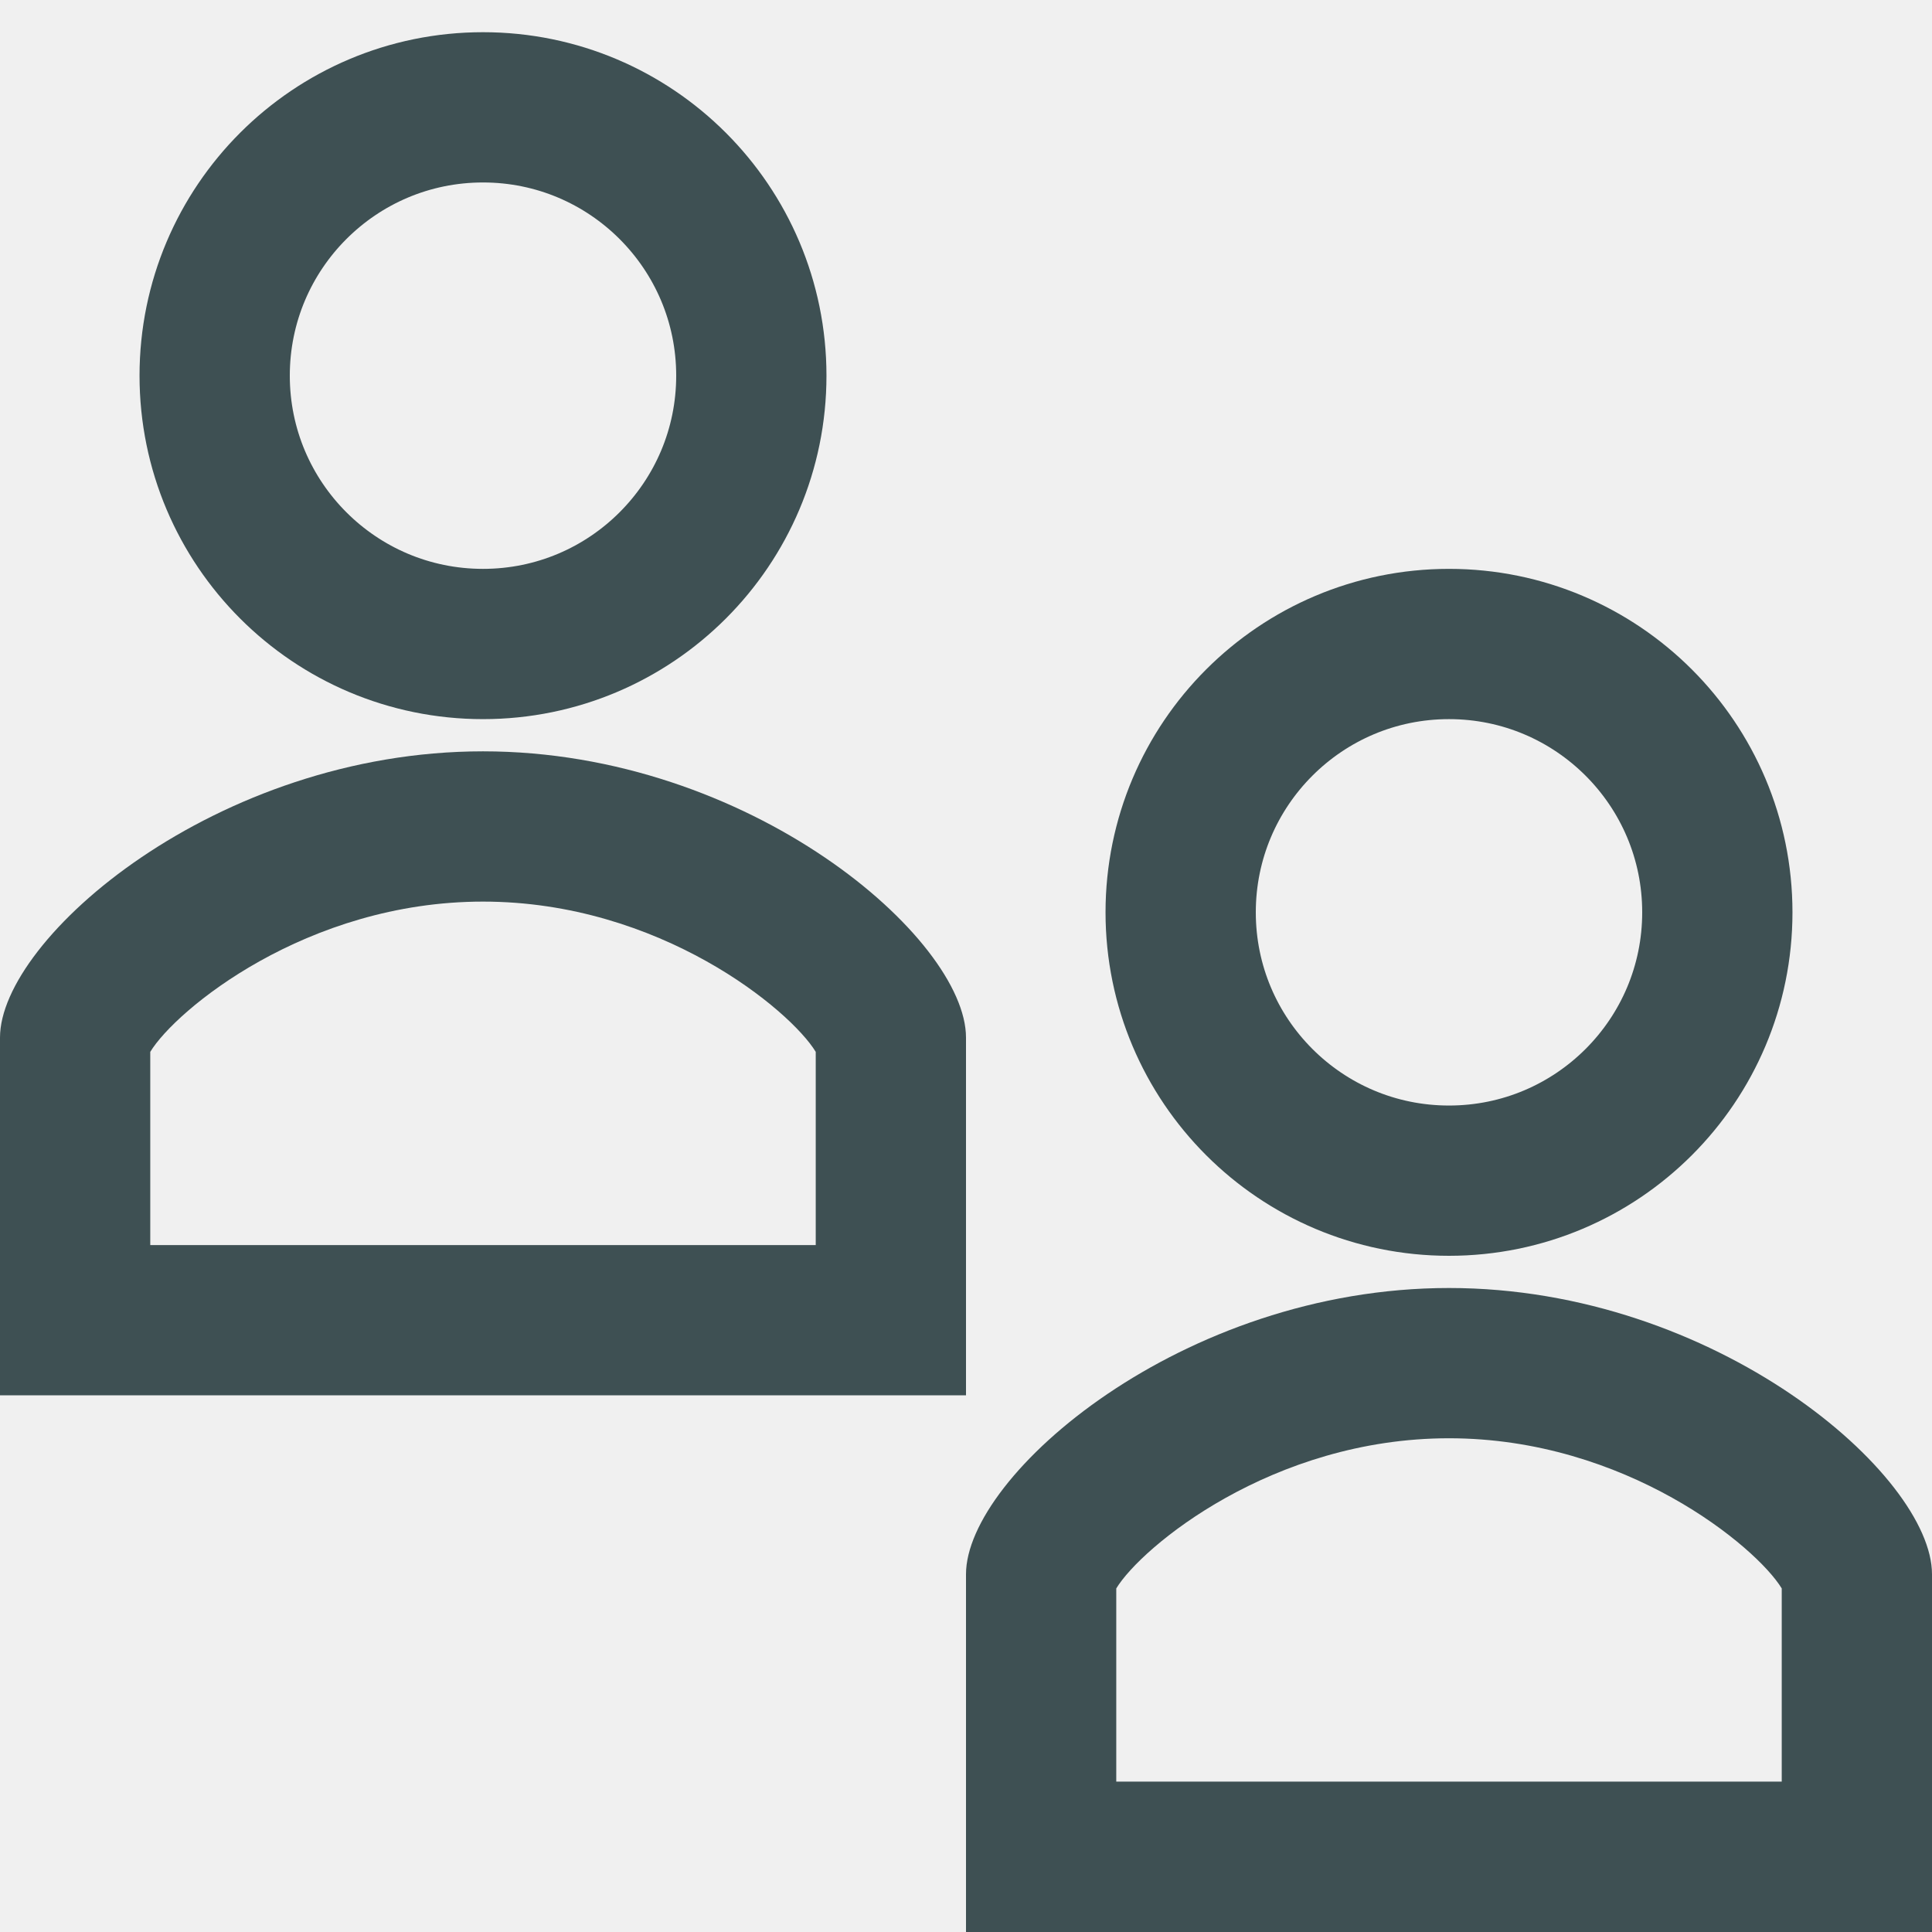
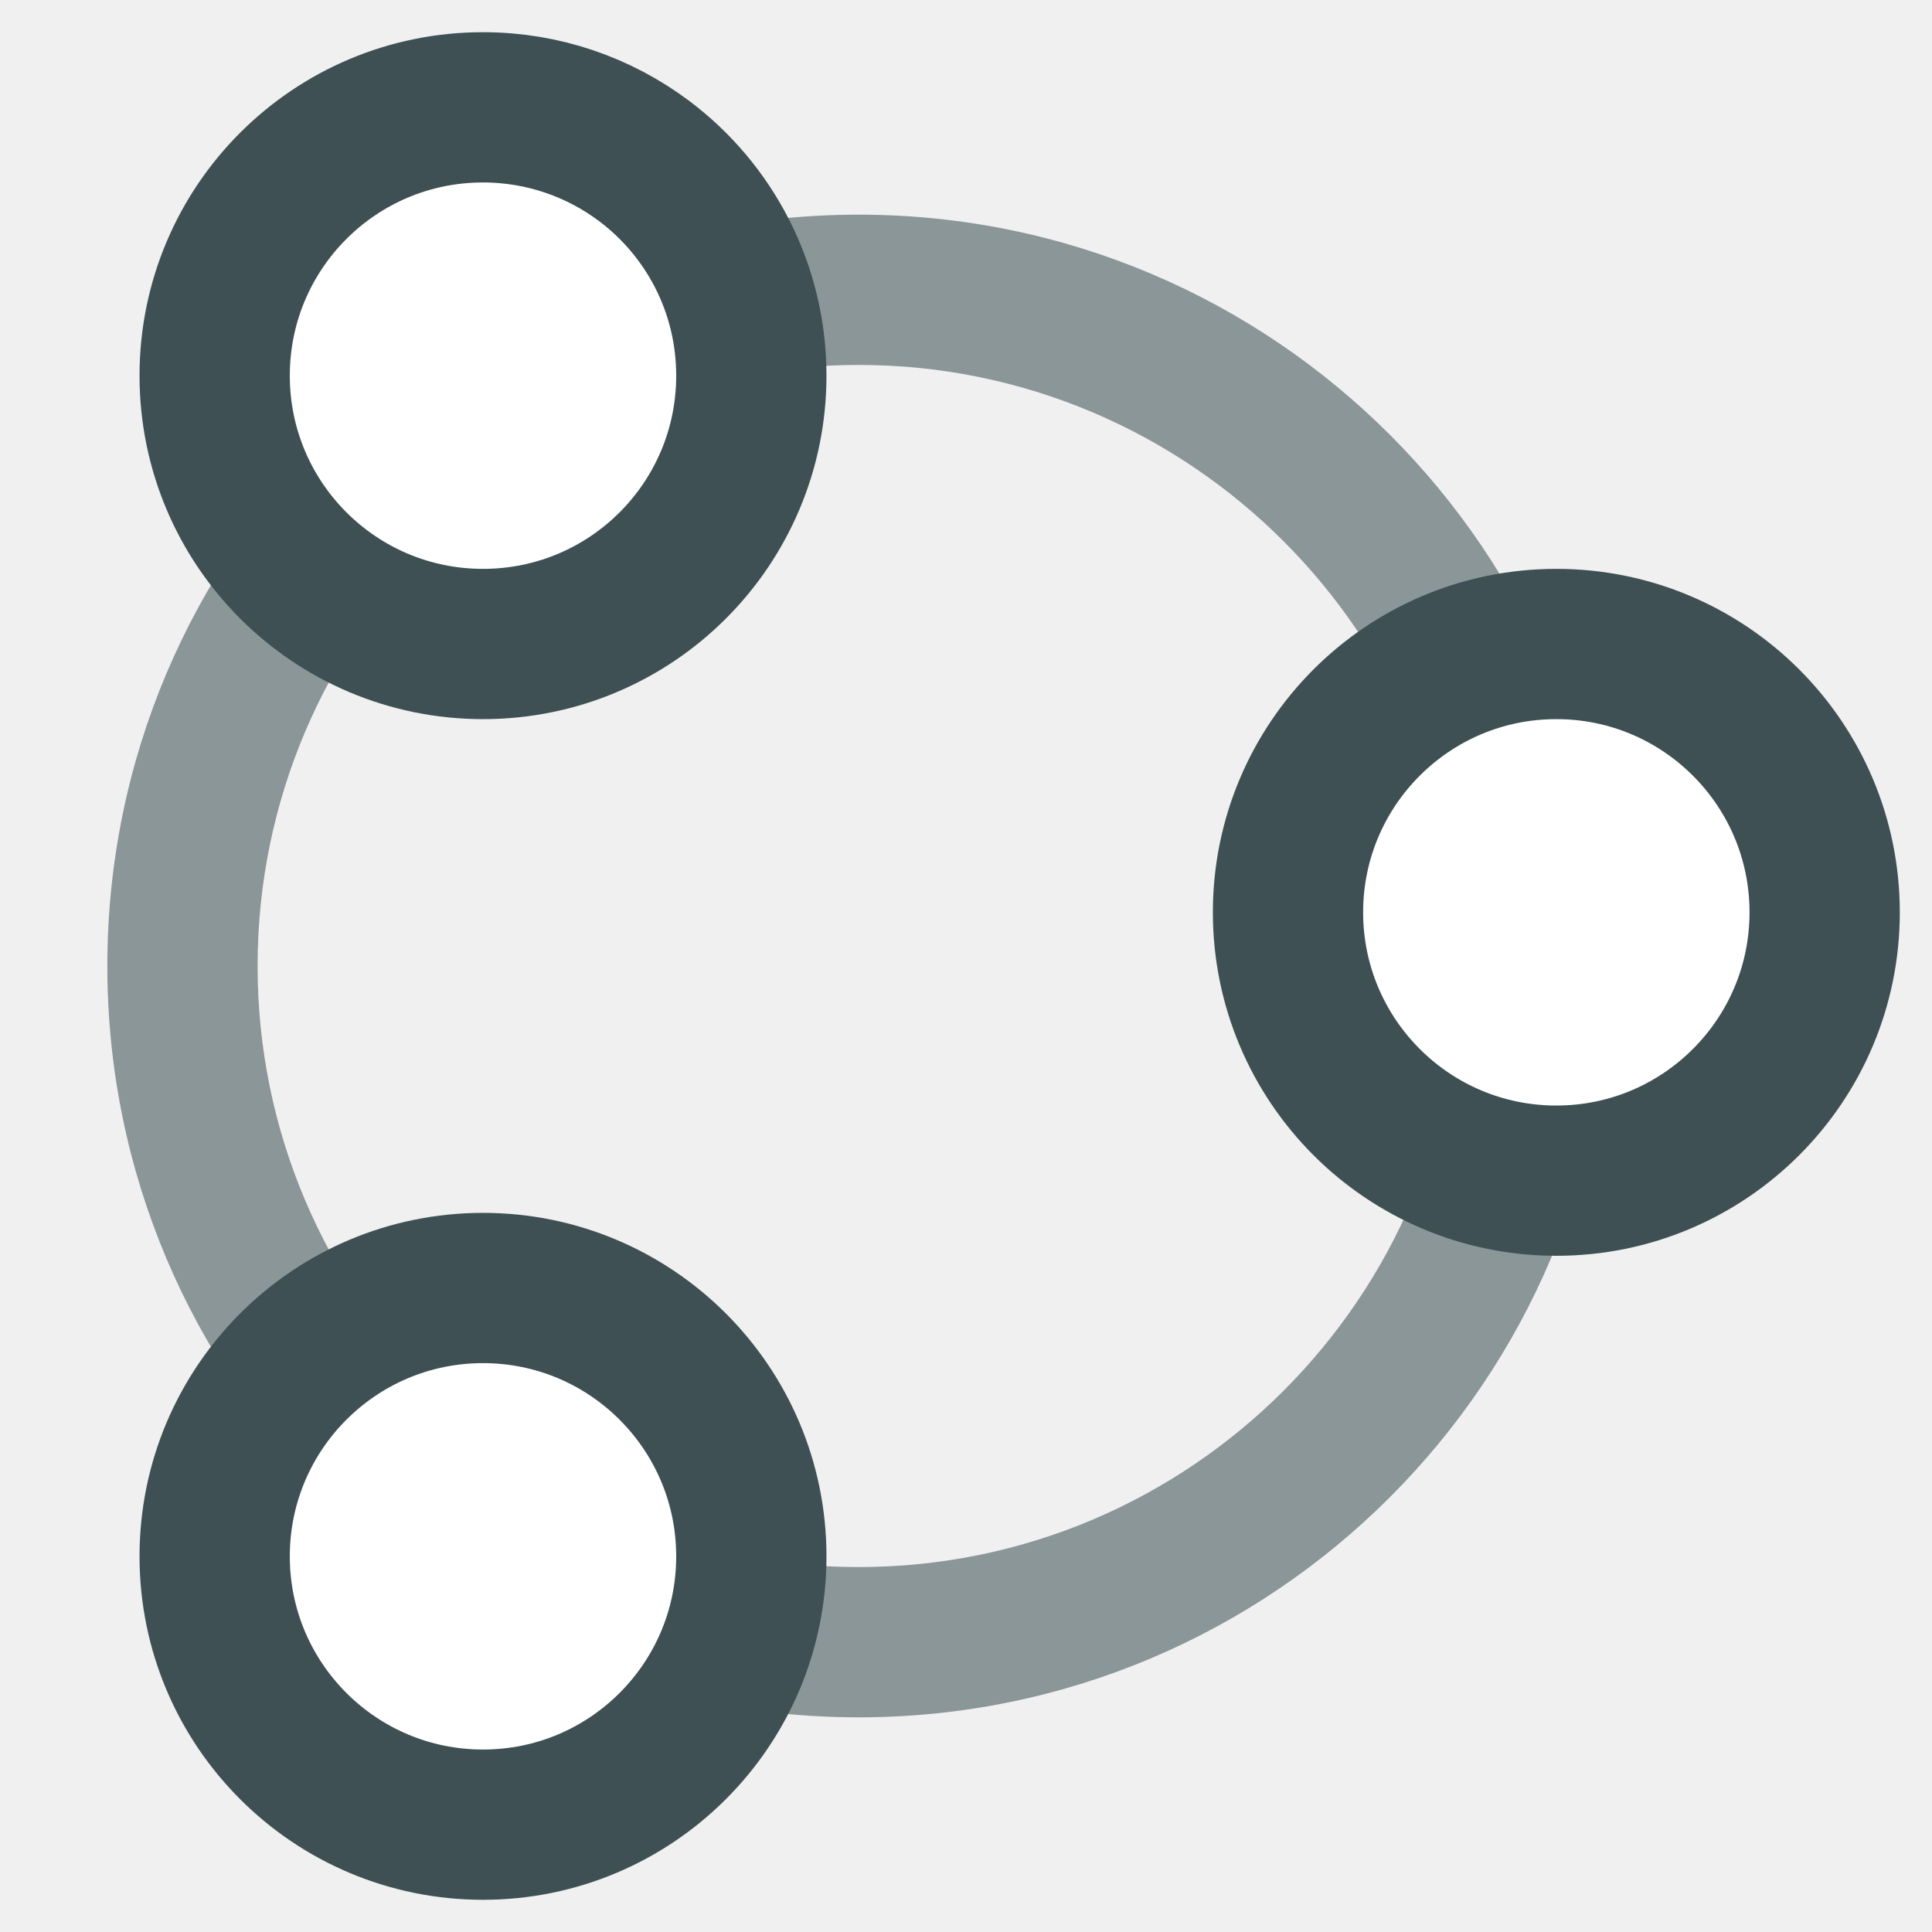
- <svg xmlns="http://www.w3.org/2000/svg" version="1.1" width="18px" height="18px" viewBox="0 0 18 18">
+ <svg xmlns="http://www.w3.org/2000/svg" version="1.1" id="Layer_1" x="0px" y="0px" width="18px" height="18px" viewBox="0 0 18 18" style="enable-background:new 0 0 18 18;" xml:space="preserve">
  <g>
-     <path fill="#3E5053" d="M13.5,13.4c1.647,0,2.865,1.012,3.1,1.399v1.8H10.4v-1.8C10.635,14.412,11.854,13.4,13.5,13.4 M13.5,12    C11.014,12,9,13.744,9,14.667V18h9v-3.332v-1v0.999C18,13.744,15.987,12,13.5,12L13.5,12z M9,13.668v0.999V13.668L9,13.668z" />
-     <path fill="#3E5053" d="M4.5,8.4c1.648,0,2.865,1.012,3.1,1.4v1.8H1.4v-1.8C1.635,9.412,2.853,8.4,4.5,8.4 M4.5,7    C2.014,7,0,8.744,0,9.667v0.001V13h9V9.668V9.667C9,8.744,6.987,7,4.5,7L4.5,7z" />
-     <circle fill="none" stroke="#3E5053" stroke-width="1.4" stroke-miterlimit="10" cx="13.5" cy="8.5" r="2.5" />
-     <circle fill="none" stroke="#3E5053" stroke-width="1.4" stroke-miterlimit="10" cx="4.5" cy="3.5" r="2.5" />
+     <g>
+       <path style="fill:#8B9698;" d="M8,3.4c3.088,0,5.6,2.512,5.6,5.6s-2.512,5.6-5.6,5.6S2.4,12.088,2.4,9S4.912,3.4,8,3.4 M8,2    C4.135,2,1,5.135,1,9s3.135,7,7,7s7-3.135,7-7S11.865,2,8,2L8,2z" />
+     </g>
  </g>
+   <path style="fill:#FFFFFF;stroke:#3E5053;stroke-width:1.4;stroke-miterlimit:10;" d="M7,3.5C7,4.881,5.882,6,4.5,6C3.119,6,2,4.881,2,3.5C2,2.118,3.119,1,4.5,1C5.062,1,5.582,1.186,6,1.499  C6.607,1.954,7,2.681,7,3.5z" />
+   <circle style="fill:#FFFFFF;stroke:#3E5053;stroke-width:1.4;stroke-miterlimit:10;" cx="4.5" cy="14.5" r="2.5" />
+   <circle style="fill:#FFFFFF;stroke:#3E5053;stroke-width:1.4;stroke-miterlimit:10;" cx="14.5" cy="8.5" r="2.5" />
</svg>
